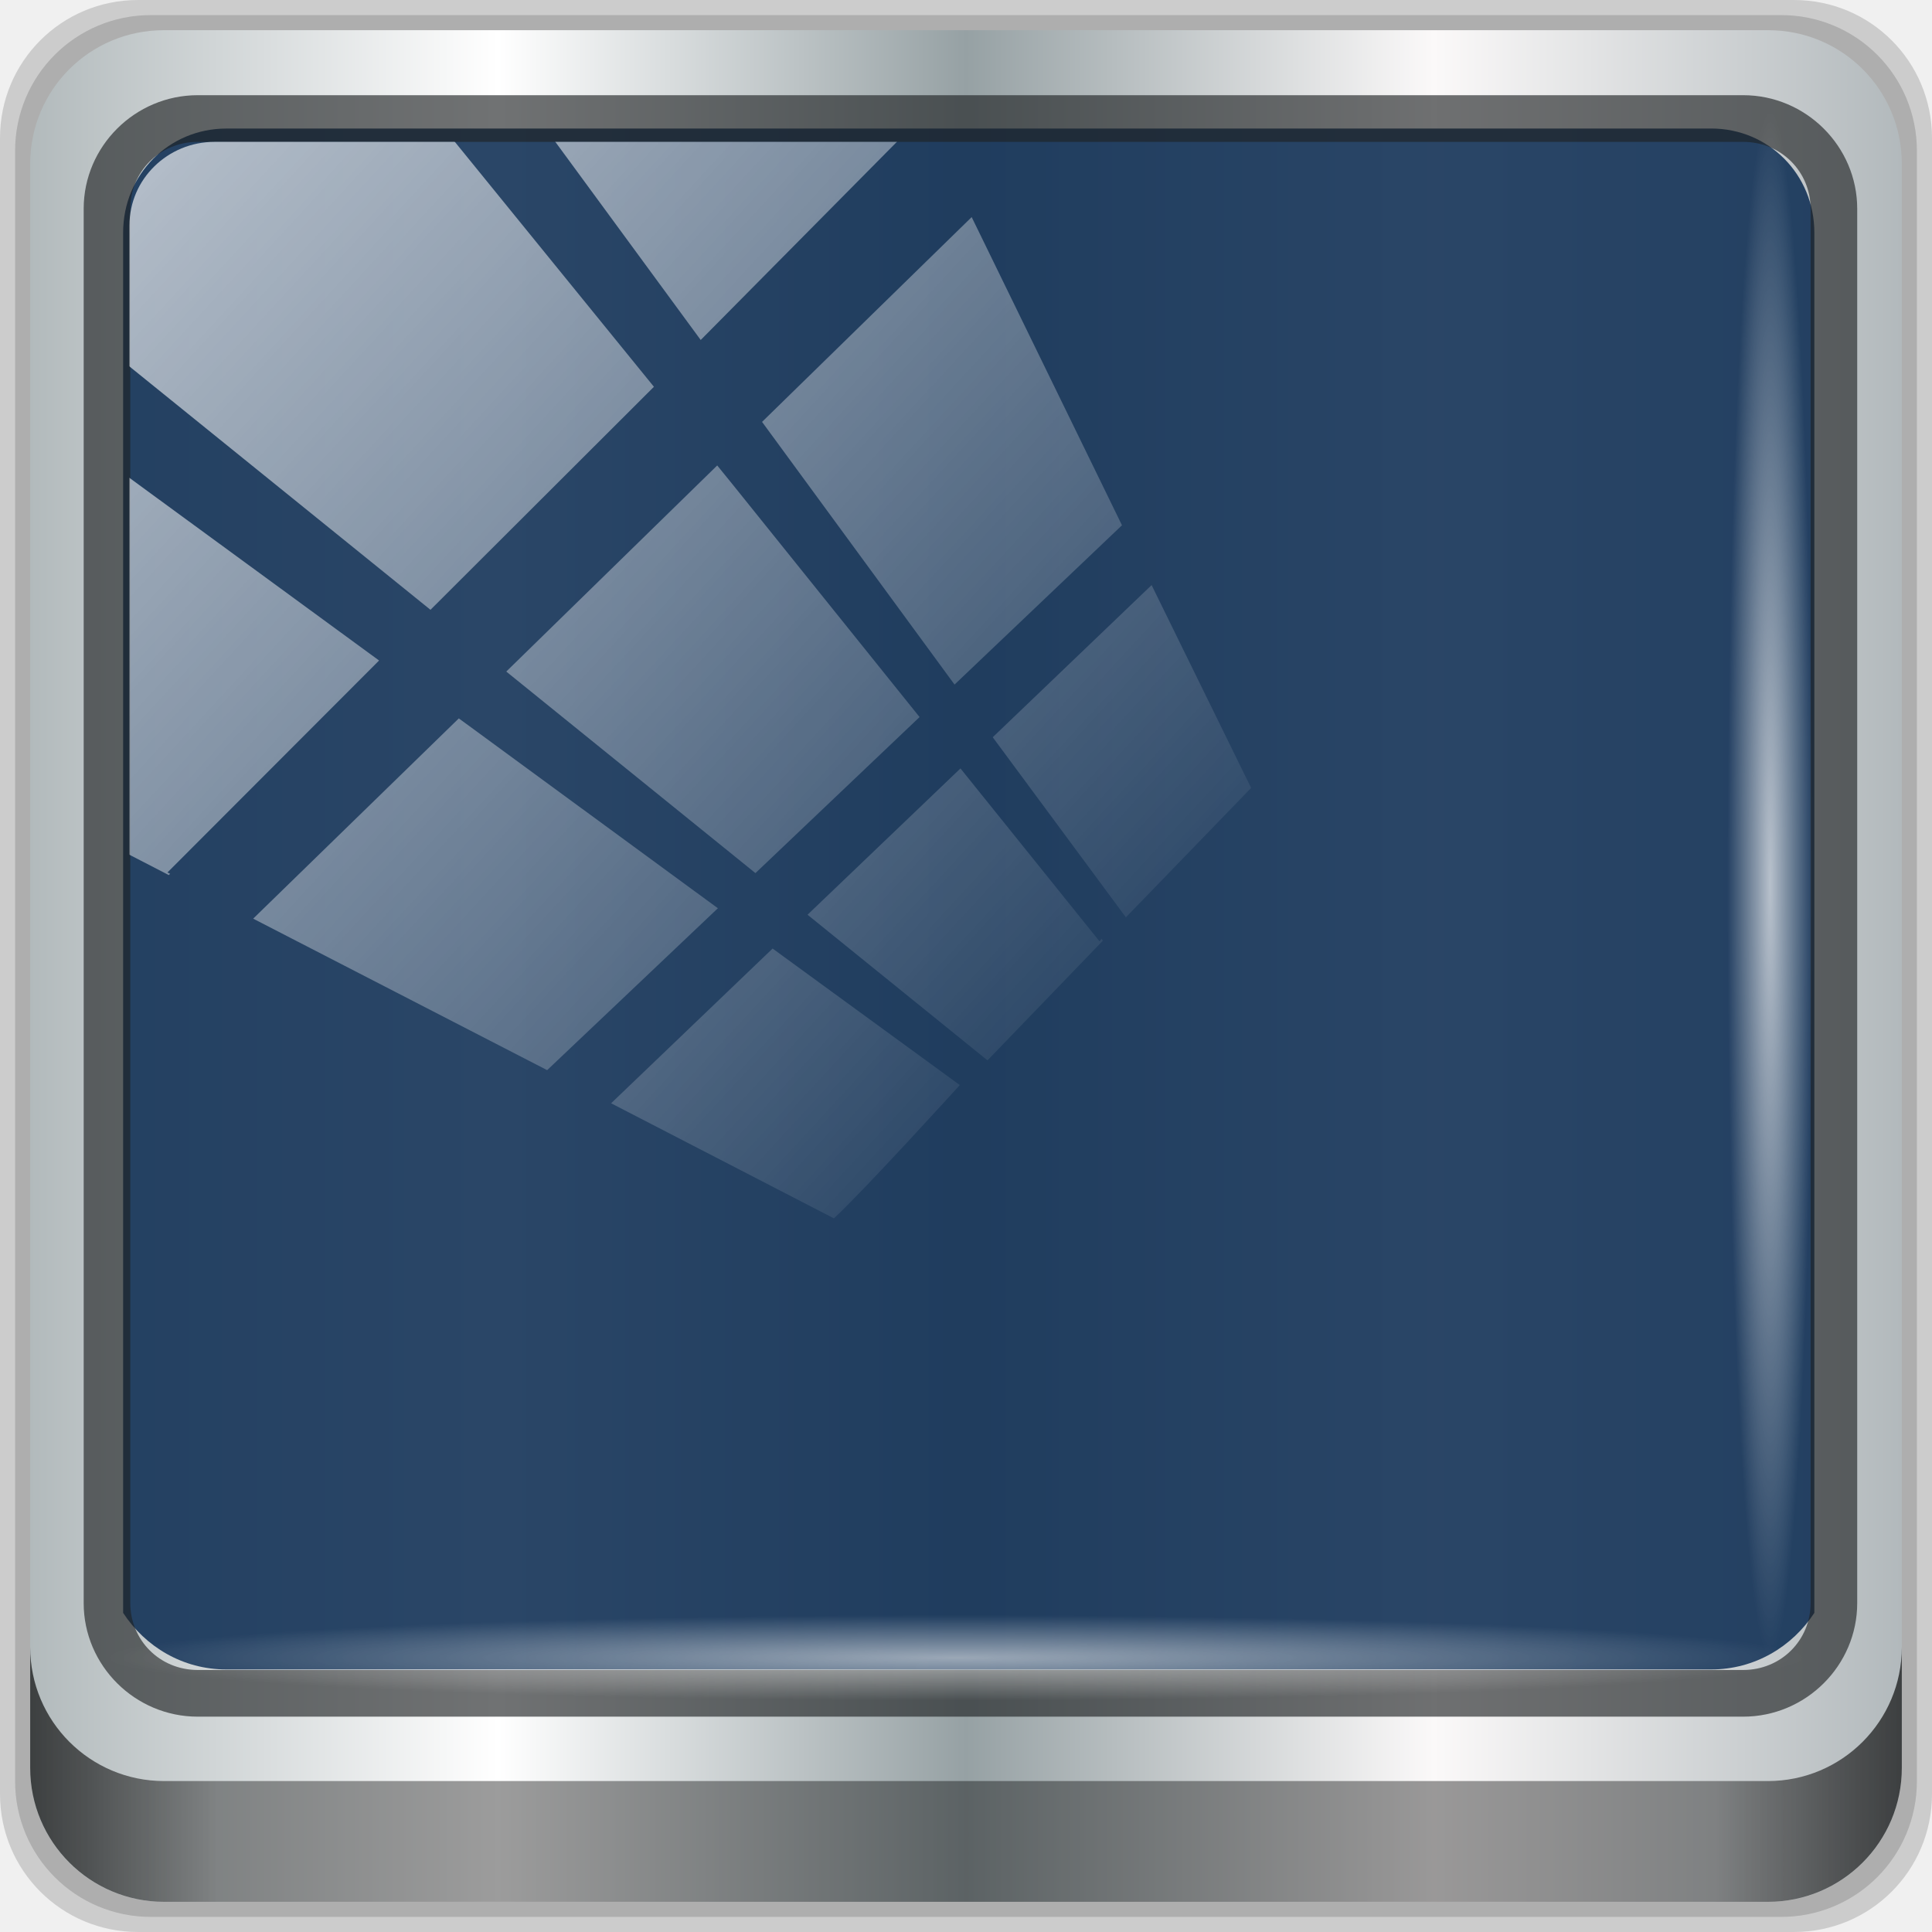
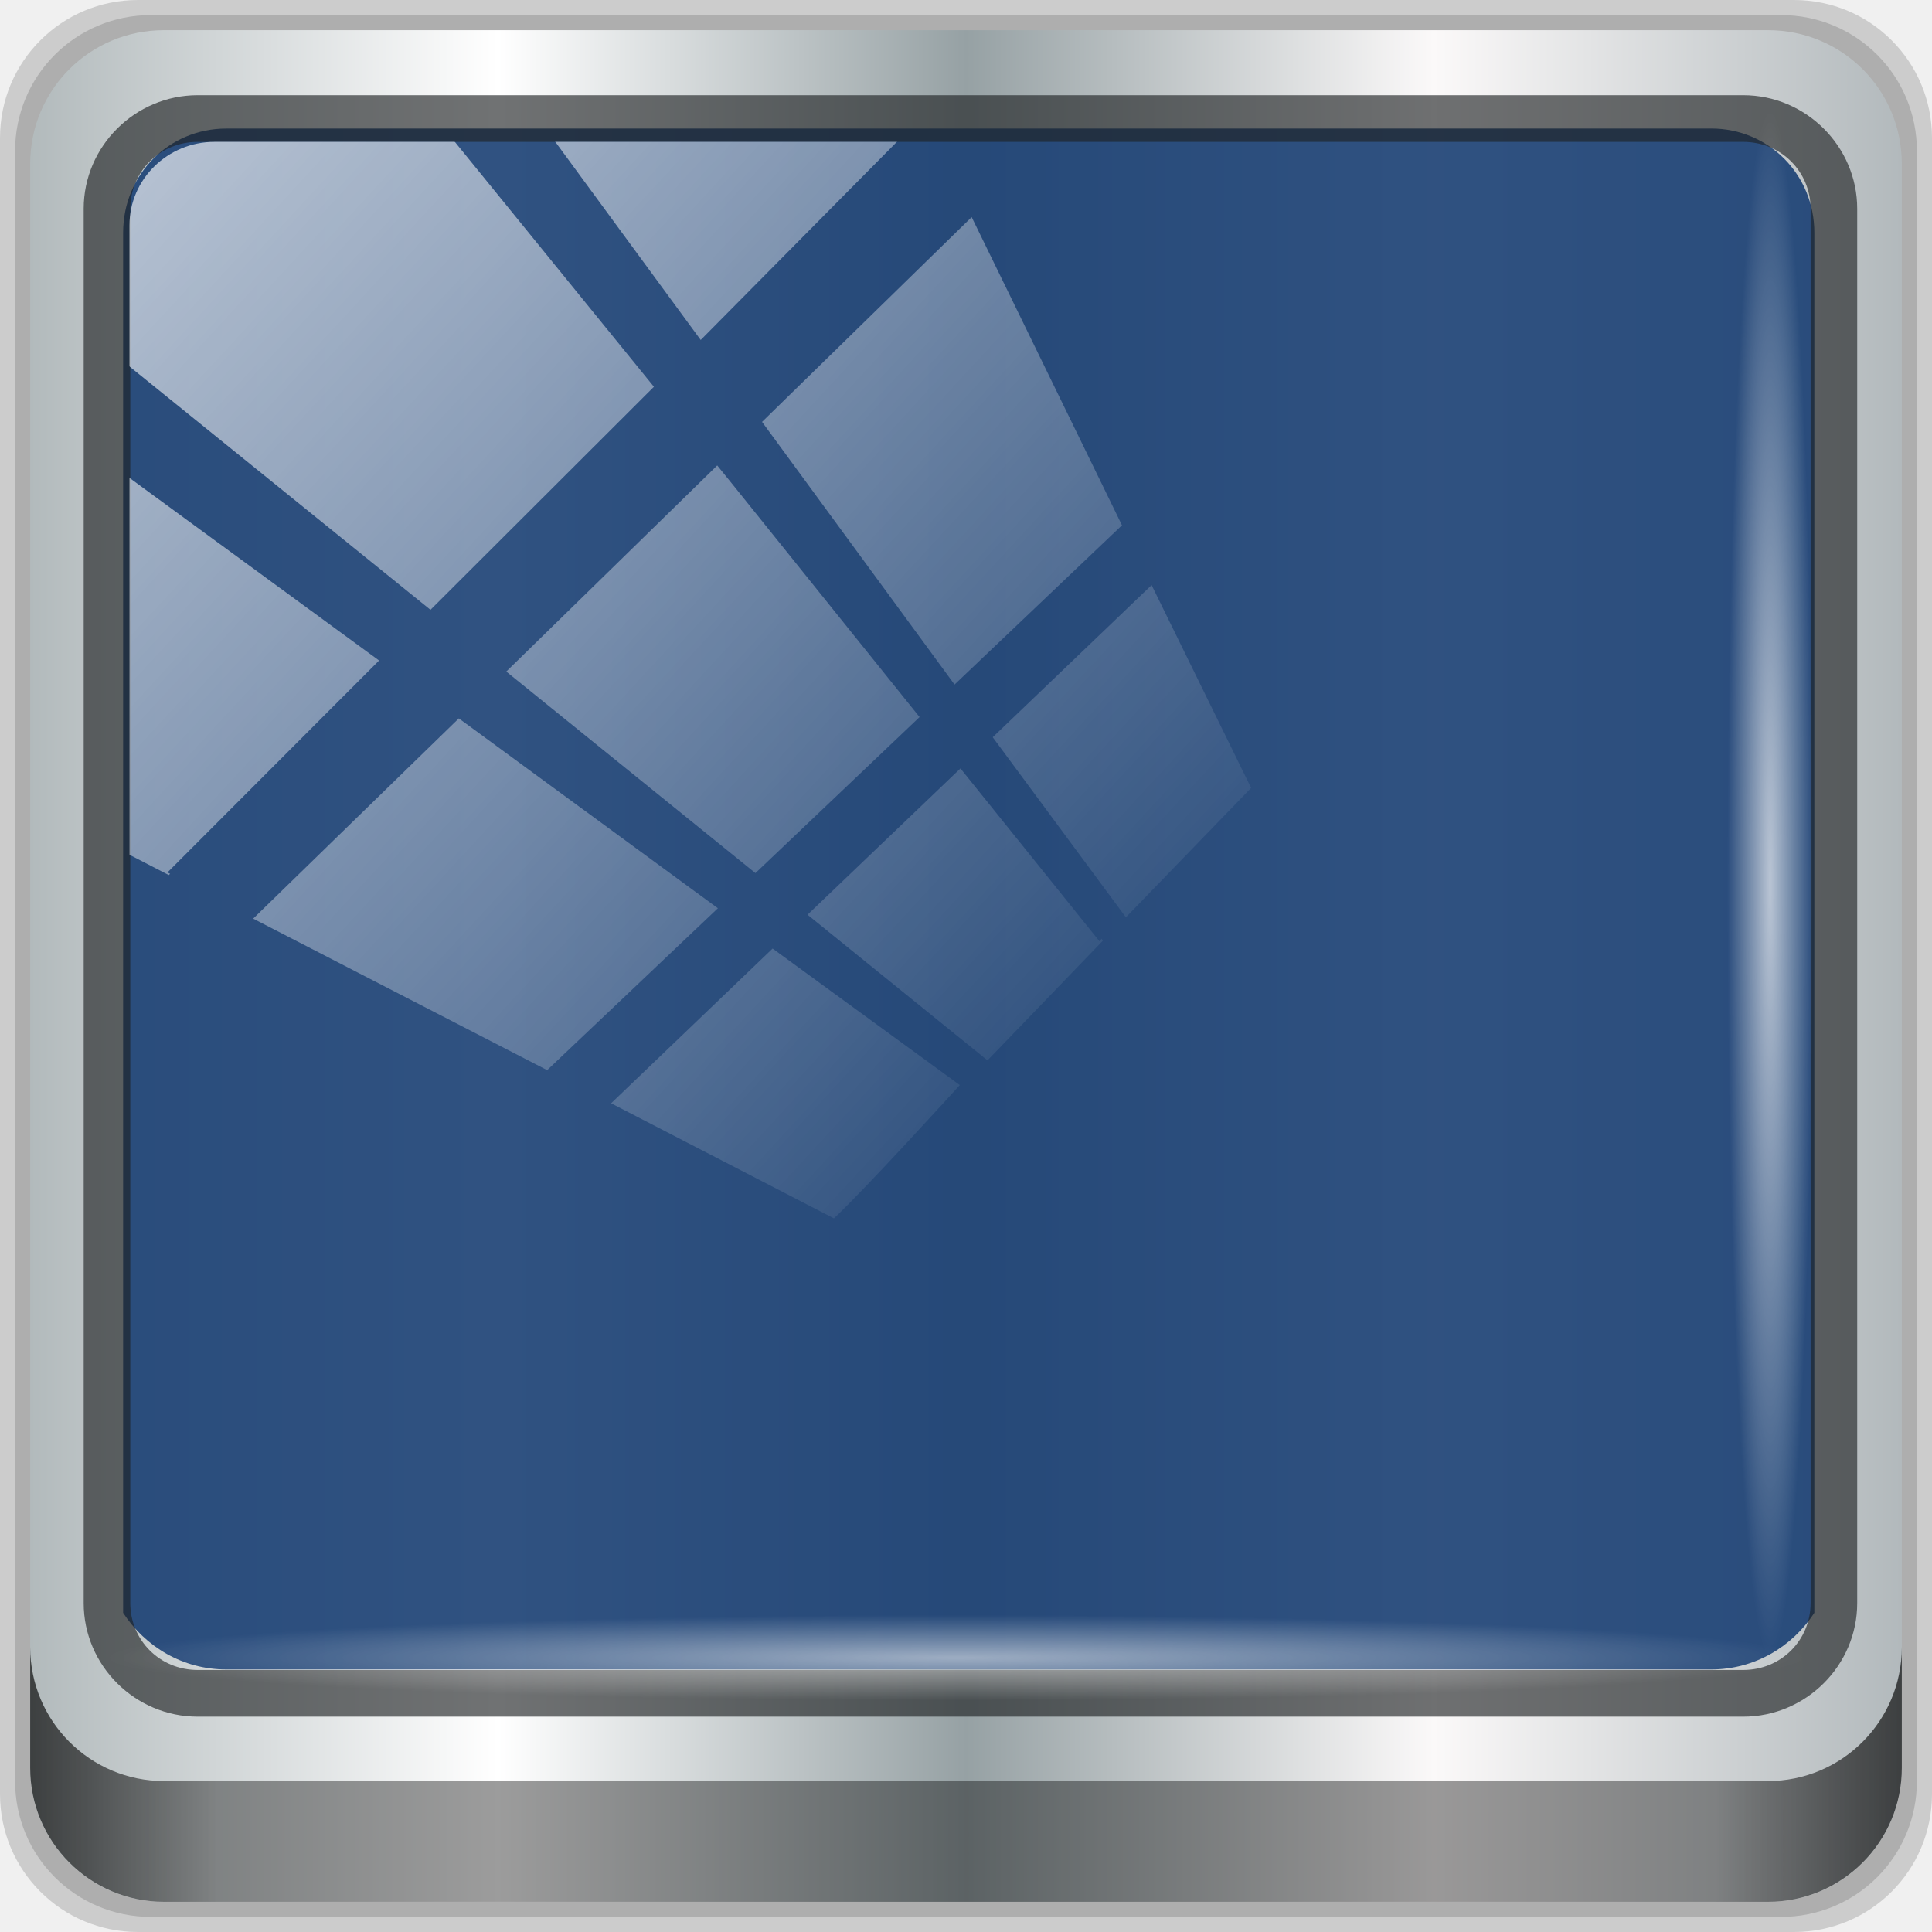
<svg xmlns="http://www.w3.org/2000/svg" xmlns:xlink="http://www.w3.org/1999/xlink" viewBox="0 0 48 48" version="1.1" id="svg55">
  <defs id="defs17">
    <linearGradient id="linearGradient3764" x1="1" x2="47" gradientUnits="userSpaceOnUse" gradientTransform="rotate(-90,24,24)">
      <stop style="stop-color:#172c3d;stop-opacity:1" id="stop2" />
      <stop offset="1" style="stop-color:#1c364b;stop-opacity:1" id="stop4" />
    </linearGradient>
    <clipPath id="clipPath-278784994">
      <g transform="translate(0,-1004.362)" id="g9">
        <path d="m -24 13 c 0 1.105 -0.672 2 -1.5 2 -0.828 0 -1.5 -0.895 -1.5 -2 0 -1.105 0.672 -2 1.5 -2 0.828 0 1.5 0.895 1.5 2 z" transform="matrix(15.33333,0,0,11.5,415,878.8622)" style="fill:#1890d0" id="path7" />
      </g>
    </clipPath>
    <clipPath id="clipPath-288242103">
      <g transform="translate(0,-1004.362)" id="g14">
        <path d="m -24 13 c 0 1.105 -0.672 2 -1.5 2 -0.828 0 -1.5 -0.895 -1.5 -2 0 -1.105 0.672 -2 1.5 -2 0.828 0 1.5 0.895 1.5 2 z" transform="matrix(15.33333,0,0,11.5,415,878.8622)" style="fill:#1890d0" id="path12" />
      </g>
    </clipPath>
    <linearGradient xlink:href="#linearGradient6139-0" id="linearGradient4071" gradientUnits="userSpaceOnUse" gradientTransform="matrix(0.5535714,0,0,0.5535713,-2.571429,-2.017857)" x1="6" y1="47" x2="90" y2="47" />
    <linearGradient id="linearGradient6139-0">
      <stop id="stop6141-2" offset="0" style="stop-color:#b2babc;stop-opacity:1" />
      <stop style="stop-color:#ffffff;stop-opacity:1;" offset="0.25" id="stop6151-0" />
      <stop style="stop-color:#96a1a4;stop-opacity:1" offset="0.5" id="stop6147-1" />
      <stop id="stop6149-4" offset="0.75" style="stop-color:#fbf9f9;stop-opacity:1;" />
      <stop id="stop6143-4" offset="1" style="stop-color:#b2b9bc;stop-opacity:1" />
    </linearGradient>
    <linearGradient gradientTransform="scale(0.5)" xlink:href="#linearGradient3832-0-6-1-1" id="linearGradient4129" x1="1.5" y1="88.172" x2="94.5" y2="88.172" gradientUnits="userSpaceOnUse" />
    <linearGradient id="linearGradient3832-0-6-1-1">
      <stop style="stop-color:#000000;stop-opacity:1;" offset="0" id="stop3834-6-3-7-1" />
      <stop id="stop3872-2-4" offset="0.1" style="stop-color:#000000;stop-opacity:0.588;" />
      <stop style="stop-color:#000000;stop-opacity:0.588;" offset="0.9" id="stop3844-6-2-7-6" />
      <stop style="stop-color:#000000;stop-opacity:1;" offset="1" id="stop3836-5-0-2-9" />
    </linearGradient>
    <radialGradient xlink:href="#linearGradient3737" id="radialGradient7462" gradientUnits="userSpaceOnUse" gradientTransform="matrix(0.4875669,0,0,0.02459536,16.94935,40.08335)" cx="13.948" cy="44.893" fx="13.948" fy="44.893" r="43.199" />
    <linearGradient id="linearGradient3737">
      <stop offset="0" style="stop-color:#ffffff;stop-opacity:1" id="stop3739" />
      <stop offset="1" style="stop-color:#ffffff;stop-opacity:0" id="stop3741" />
    </linearGradient>
    <radialGradient xlink:href="#linearGradient3737" id="radialGradient7464" gradientUnits="userSpaceOnUse" gradientTransform="matrix(0.4441633,0,0,0.02459536,15.77225,-45.08415)" cx="13.948" cy="44.893" fx="13.948" fy="44.893" r="43.199" />
    <linearGradient xlink:href="#linearGradient3737" id="linearGradient4767" gradientUnits="userSpaceOnUse" x1="2.771" y1="-28.642" x2="50.528" y2="14.514" />
    <clipPath id="clipPath4156-4-1" clipPathUnits="userSpaceOnUse">
      <path id="path4158-0-8" d="m 27.046,-55.695 -14.214,13.321 h 0.061 l 15.653,21.771 10.231,-10.546 C 38.562,-32.302 27.468,-54.819 27.046,-55.695 Z M 9.647,-39.383 -5.241,-25.321 15.988,-7.806 26.372,-18.383 Z m 31.491,12.951 -9.741,9.714 8.945,12.458 7.781,-7.555 z m -49.84,4.379 -13.754,12.982 26.283,13.846 0.061,-0.062 -0.123,-0.062 L 13.599,-5.401 -8.702,-22.053 Z m 38.015,7.401 -9.803,9.775 11.579,9.559 7.628,-7.401 -8.669,-11.009 z m 20.187,5.674 -7.383,7.216 6.188,8.542 5.82,-6.137 z m -32.195,6.322 -9.557,9.498 13.662,7.185 7.934,-7.678 z m 23.312,2.374 -7.107,6.938 8.363,6.907 5.361,-5.674 -0.061,-0.092 -0.092,0.123 -6.464,-8.203 z m -8.73,8.542 -7.505,7.339 10.354,5.458 c 1.397,-1.321 5.675,-6.123 5.851,-6.322 z" style="opacity:0.6;fill:#ffffff;fill-opacity:1;stroke:none" />
    </clipPath>
    <linearGradient id="ButtonShadow-16" gradientTransform="scale(1.005865,0.994169)" x1="45.448" y1="92.54" x2="45.448" y2="7.017" gradientUnits="userSpaceOnUse">
      <stop style="stop-color:#000000;stop-opacity:1;" offset="0" id="stop3750-6" />
      <stop style="stop-color:#000000;stop-opacity:0.588;" offset="1" id="stop3752-4" />
    </linearGradient>
    <clipPath clipPathUnits="userSpaceOnUse" id="clipPath4355-7">
      <rect style="fill:#ffffff;fill-opacity:1;fill-rule:nonzero;stroke:none" id="rect4357-5" width="84" height="80" x="6" y="6" rx="6" ry="6" />
    </clipPath>
    <clipPath clipPathUnits="userSpaceOnUse" id="clipPath4355-9">
      <rect style="fill:#ffffff;fill-opacity:1;fill-rule:nonzero;stroke:none" id="rect4357-1" width="84" height="80" x="6" y="6" rx="6" ry="6" />
    </clipPath>
    <clipPath clipPathUnits="userSpaceOnUse" id="clipPath4355-1">
      <rect style="fill:#ffffff;fill-opacity:1;fill-rule:nonzero;stroke:none" id="rect4357-9" width="84" height="80" x="6" y="6" rx="6" ry="6" />
    </clipPath>
    <clipPath clipPathUnits="userSpaceOnUse" id="clipPath3943-52-0">
      <path id="path3945-4-1" d="m 69.781,20.844 -5,3.438 c 5.587,5.537 9,13.328 9,21.812 0,8.434 -3.377,16.096 -8.906,21.625 l 5,3.438 C 76.078,64.576 80,55.844 80,46.094 c 2e-6,-9.797 -3.963,-18.66 -10.219,-25.25 z M 40,24.062 28.906,36.219 H 21.5 c -0.823,0 -1.5,0.677 -1.5,1.5 v 1 14.844 1 c 0,0.823 0.684,1.61 1.5,1.5 h 7.406 L 40,68 V 66 26.062 Z m 20.594,3.281 -5,3.438 L 55.5,30.875 c 3.938,3.89 6.406,9.25 6.406,15.219 0,5.921 -2.43,11.148 -6.312,15.031 l 0.094,0.094 5.094,3.438 c 4.475,-4.908 7.25,-11.402 7.25,-18.562 0,-7.231 -2.879,-13.831 -7.438,-18.75 z m -9.25,6.5 -5.219,3.625 c 2.222,2.218 3.719,5.24 3.719,8.625 0,3.337 -1.459,6.228 -3.625,8.438 l 5.219,3.625 c 2.822,-3.237 4.531,-7.434 4.531,-12.062 0,-4.673 -1.754,-9.001 -4.625,-12.25 z" style="color:#000000;display:inline;overflow:visible;visibility:visible;opacity:0.8;fill:#ff00ff;fill-opacity:1;fill-rule:nonzero;stroke:none;stroke-width:1;marker:none;enable-background:accumulate" />
    </clipPath>
    <clipPath id="clipPath-288242103-3">
      <g transform="translate(0,-1004.362)" id="g14-6">
        <path d="m -24,13 c 0,1.105 -0.672,2 -1.5,2 -0.828,0 -1.5,-0.895 -1.5,-2 0,-1.105 0.672,-2 1.5,-2 0.828,0 1.5,0.895 1.5,2 z" transform="matrix(15.33333,0,0,11.5,415,878.8622)" style="fill:#1890d0" id="path12-7" />
      </g>
    </clipPath>
  </defs>
  <path style="display:inline;opacity:0.15;fill:#000000;fill-opacity:1;fill-rule:nonzero;stroke:none;stroke-width:0.5" d="M 44.571,0 H 3.429 C 1.529,0 2.0851044e-7,1.529 2.0851044e-7,3.429 V 44.571 C 2.0851044e-7,46.471 1.529,48 3.429,48 H 44.571 C 46.471,48 48,46.471 48,44.571 V 3.429 C 48,1.529 46.471,0 44.571,0 Z" id="path3288" />
  <path id="path4085" d="M 44.25,0.375 H 3.75 c -1.87,0 -3.375,1.505 -3.375,3.375 V 44.25 c 0,1.87 1.505,3.375 3.375,3.375 H 44.25 C 46.12,47.625 47.625,46.12 47.625,44.25 V 3.75 C 47.625,1.88 46.12,0.375 44.25,0.375 Z" style="display:inline;opacity:0.15;fill:#000000;fill-opacity:1;fill-rule:nonzero;stroke:none;stroke-width:0.5" />
  <path style="display:inline;fill:url(#linearGradient4071);fill-opacity:1;fill-rule:nonzero;stroke:none;stroke-width:0.5" d="M 43.929,0.75 H 4.071 C 2.231,0.75 0.75,2.231 0.75,4.071 V 43.929 c 0,1.84 1.481,3.321 3.321,3.321 H 43.929 c 1.84,0 3.321,-1.481 3.321,-3.321 V 4.071 C 47.25,2.231 45.769,0.75 43.929,0.75 Z" id="rect4251-1" />
-   <path style="display:inline;opacity:0.9;fill:#133257;fill-opacity:1;fill-rule:nonzero;stroke:none;stroke-width:0.515" d="m 5.621,3.194 c -1.428,0 -2.562,1.144 -2.562,2.586 v 10.714 3.62 19.957 c 0.549,0.842 1.484,1.406 2.562,1.406 h 2.05 32.794 2.05 c 1.078,0 2.013,-0.564 2.562,-1.406 V 20.112 16.493 5.779 c 0,-1.441 -1.134,-2.586 -2.562,-2.586 z" id="path3400-6" />
+   <path style="display:inline;opacity:0.9;fill:#193f73;fill-opacity:1;fill-rule:nonzero;stroke:none;stroke-width:0.515" d="m 5.621,3.194 c -1.428,0 -2.562,1.144 -2.562,2.586 v 10.714 3.62 19.957 c 0.549,0.842 1.484,1.406 2.562,1.406 h 2.05 32.794 2.05 c 1.078,0 2.013,-0.564 2.562,-1.406 V 20.112 16.493 5.779 c 0,-1.441 -1.134,-2.586 -2.562,-2.586 z" id="path3400-6" />
  <path id="path4989" d="m 4.913,2.365 c -1.558,0 -2.834,1.27 -2.834,2.823 V 39.827 c 0,1.553 1.276,2.823 2.834,2.823 H 43.308 c 1.558,0 2.834,-1.27 2.834,-2.823 V 5.188 c 0,-1.553 -1.276,-2.823 -2.834,-2.823 z m 0,1.16 H 43.308 c 0.944,0 1.676,0.74 1.676,1.663 V 39.827 c 0,0.923 -0.732,1.663 -1.676,1.663 H 4.913 c -0.944,0 -1.676,-0.74 -1.676,-1.663 V 5.188 c 0,-0.923 0.732,-1.663 1.676,-1.663 z" style="color:#000000;font-style:normal;font-variant:normal;font-weight:normal;font-stretch:normal;font-size:medium;line-height:normal;font-family:Sans;-inkscape-font-specification:Sans;text-indent:0;text-align:start;text-decoration:none;text-decoration-line:none;letter-spacing:normal;word-spacing:normal;text-transform:none;writing-mode:lr-tb;direction:ltr;baseline-shift:baseline;text-anchor:start;display:inline;overflow:visible;visibility:visible;fill:#1f2224;fill-opacity:0.633;stroke:none;stroke-width:1.188;marker:none;enable-background:accumulate" />
  <path style="display:inline;opacity:0.658;fill:url(#linearGradient4129);fill-opacity:1;fill-rule:nonzero;stroke:none;stroke-width:0.5" d="m 0.75,40.922 v 3 c 0,1.84 1.488,3.328 3.328,3.328 H 43.922 C 45.762,47.25 47.25,45.762 47.25,43.922 v -3 C 47.25,42.762 45.762,44.25 43.922,44.25 H 4.078 c -1.84,0 -3.328,-1.488 -3.328,-3.328 z" id="path4118" />
  <rect style="opacity:0.55;fill:url(#radialGradient7462);fill-opacity:1;stroke:none;stroke-width:0.5" id="rect4131" width="42.125" height="2.125" x="2.687" y="40.125" rx="0" ry="2.125" />
  <rect ry="2.125" rx="0" y="-45.043" x="2.78" height="2.125" width="38.375" id="rect4141" style="opacity:0.669;fill:url(#radialGradient7464);fill-opacity:1;stroke:none;stroke-width:0.5" transform="rotate(90)" />
  <rect transform="matrix(0.5346225,0,0,0.5238415,2.147612,19.23949)" style="opacity:0.65;fill:url(#linearGradient4767);fill-opacity:1;stroke:none" id="rect4146" width="75.966" height="69.024" x="2" y="-30" rx="3.957" ry="3.957" clip-path="url(#clipPath4156-4-1)" />
  <g id="g49" transform="matrix(1.127122,0,0,1.127122,-2.5577,-6.095973)">
    <g clip-path="url(#clipPath-288242103-3)" id="g47">
      <g id="g45">
        <path d="m 36,13.977 c 0,0 -2,3.01 -5,3.01 -2.797,-0.539 -3.906,-0.082 -4,0 v 12.11 c -0.133,2.551 -2.223,5.109 -5.336,6.285 -3.949,1.492 -8.125,0.195 -9.332,-2.91 -1.211,-3.098 1,-6.855 4.953,-8.348 3.059,-1.152 5.867,-0.867 7.715,0.867 v -12.01 c 4,-2.664 7.719,0.957 11,1 m 0,-0.004" style="fill:#f9f9f9;fill-opacity:1;fill-rule:nonzero;stroke:#87ccfb;stroke-opacity:1;stroke-width:0.468;stroke-miterlimit:4;stroke-dasharray:none" id="path43" />
      </g>
    </g>
  </g>
</svg>
